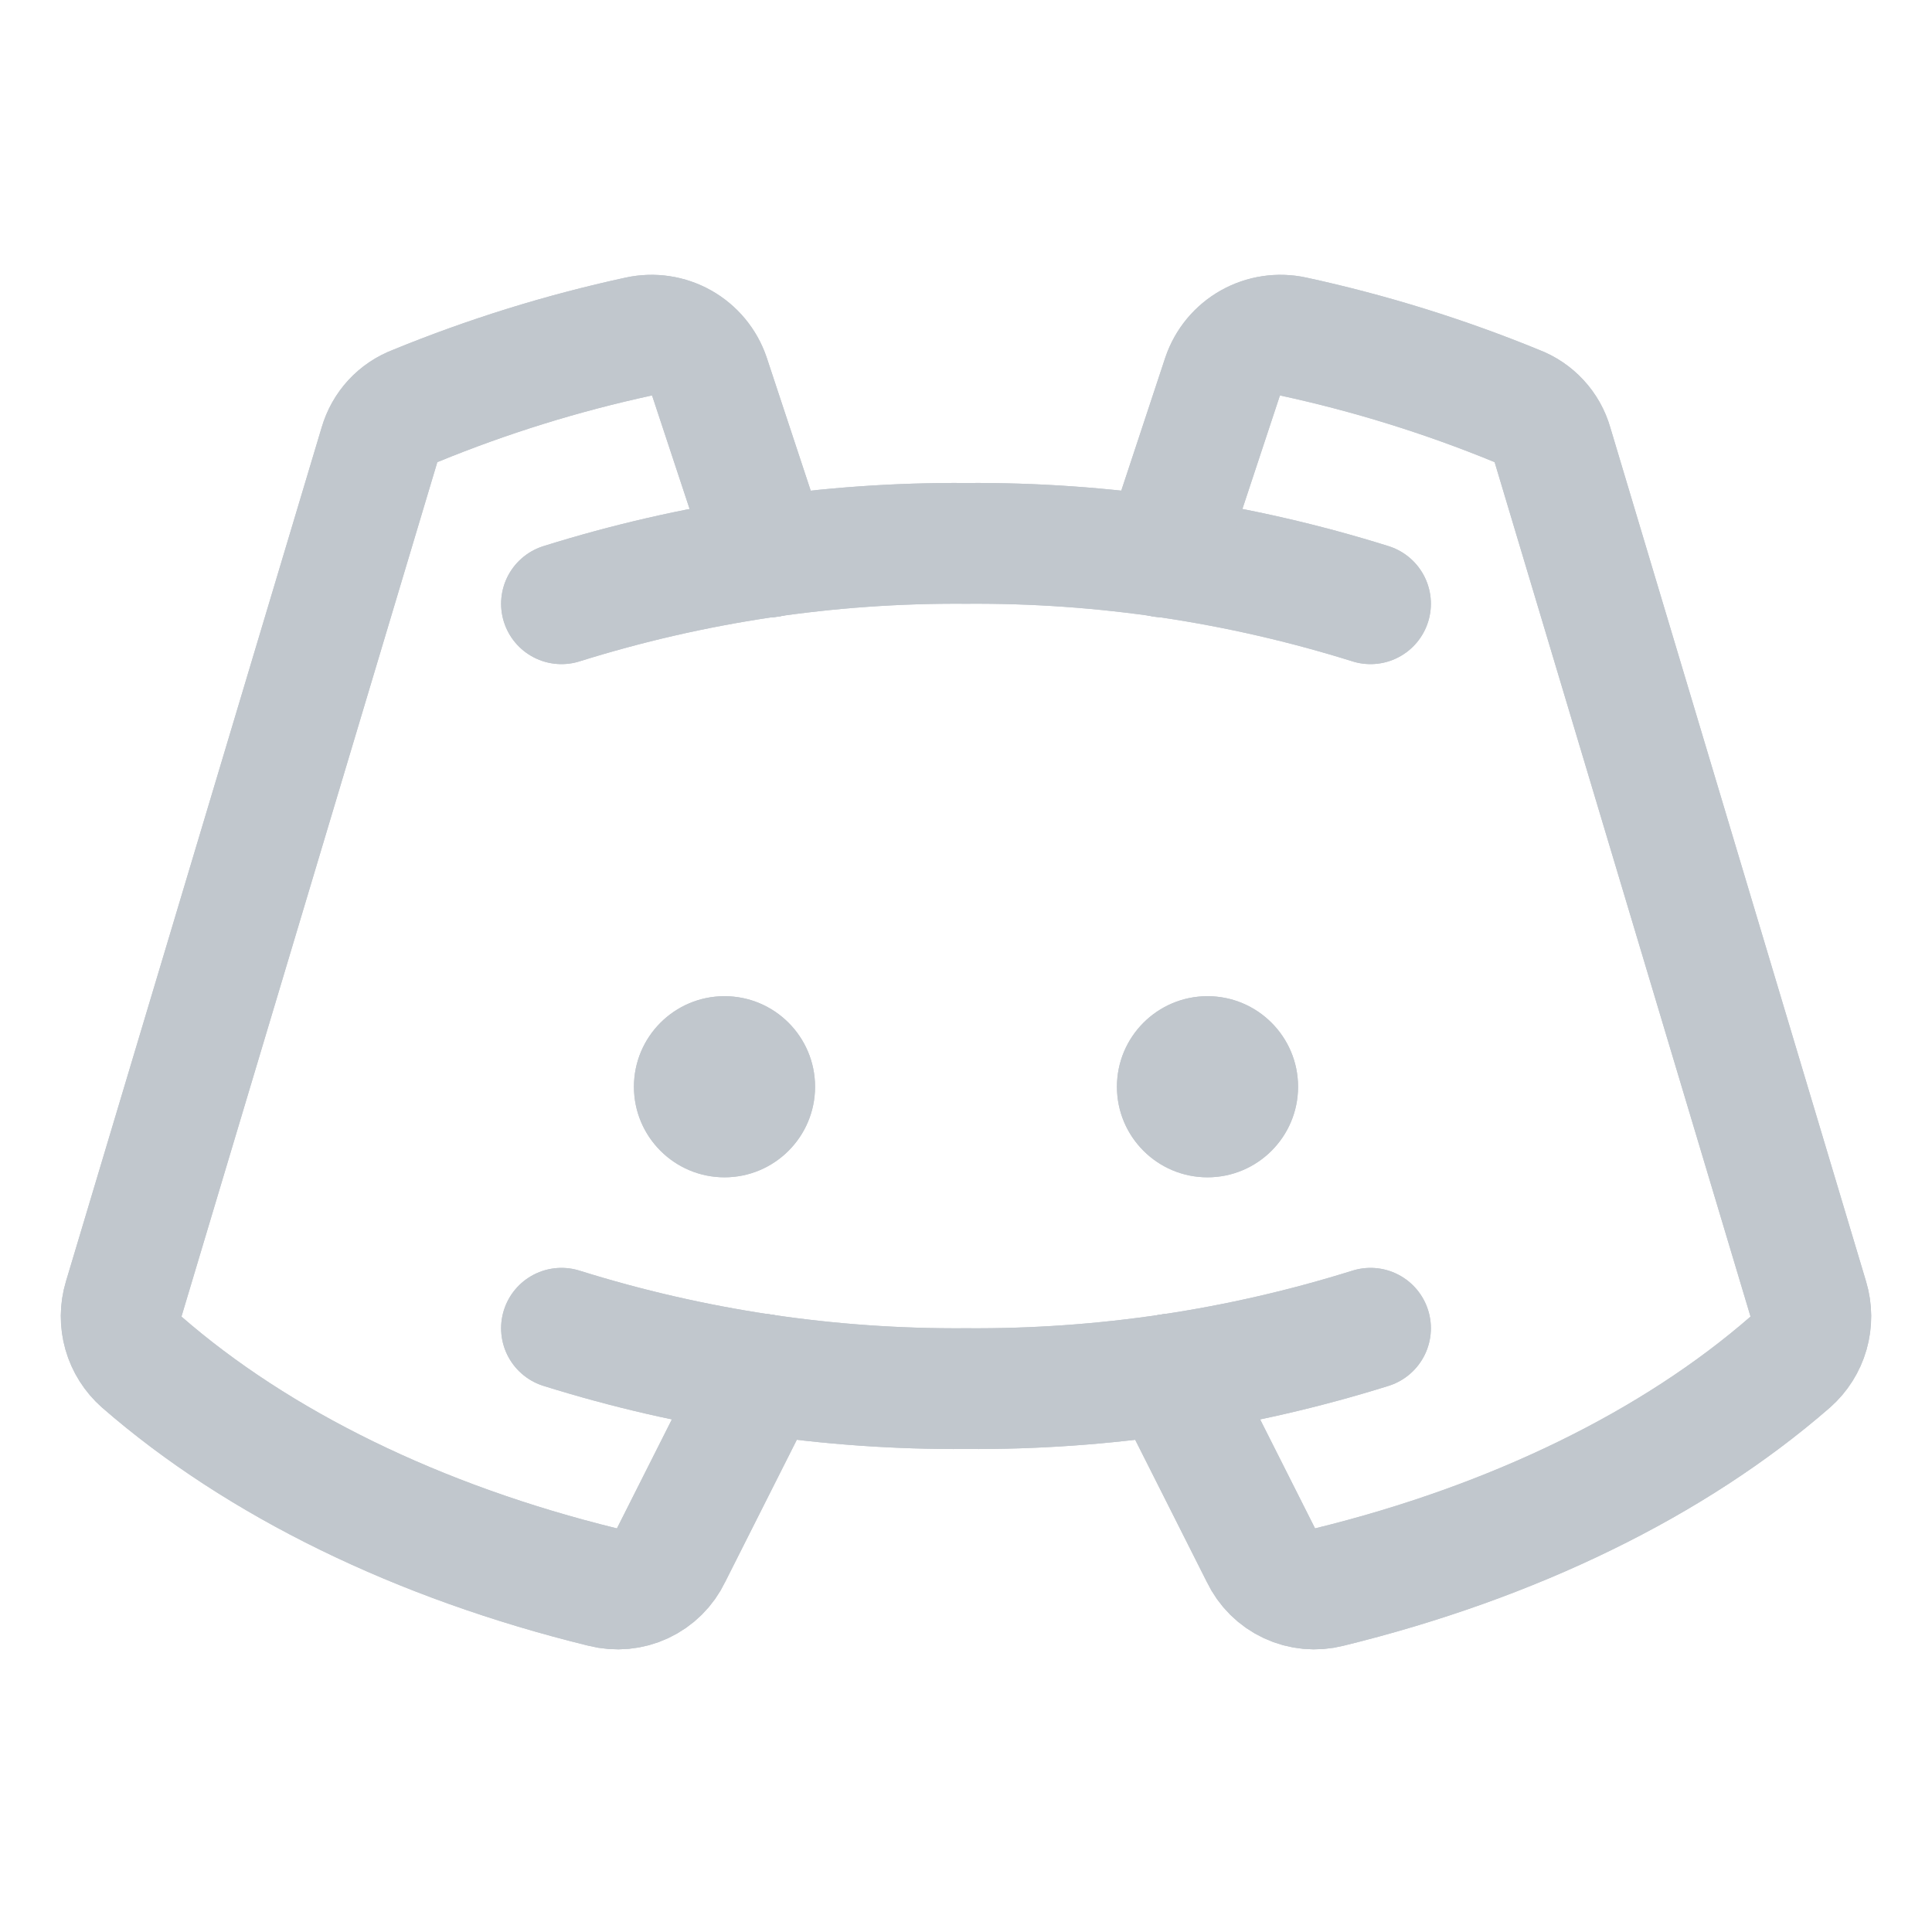
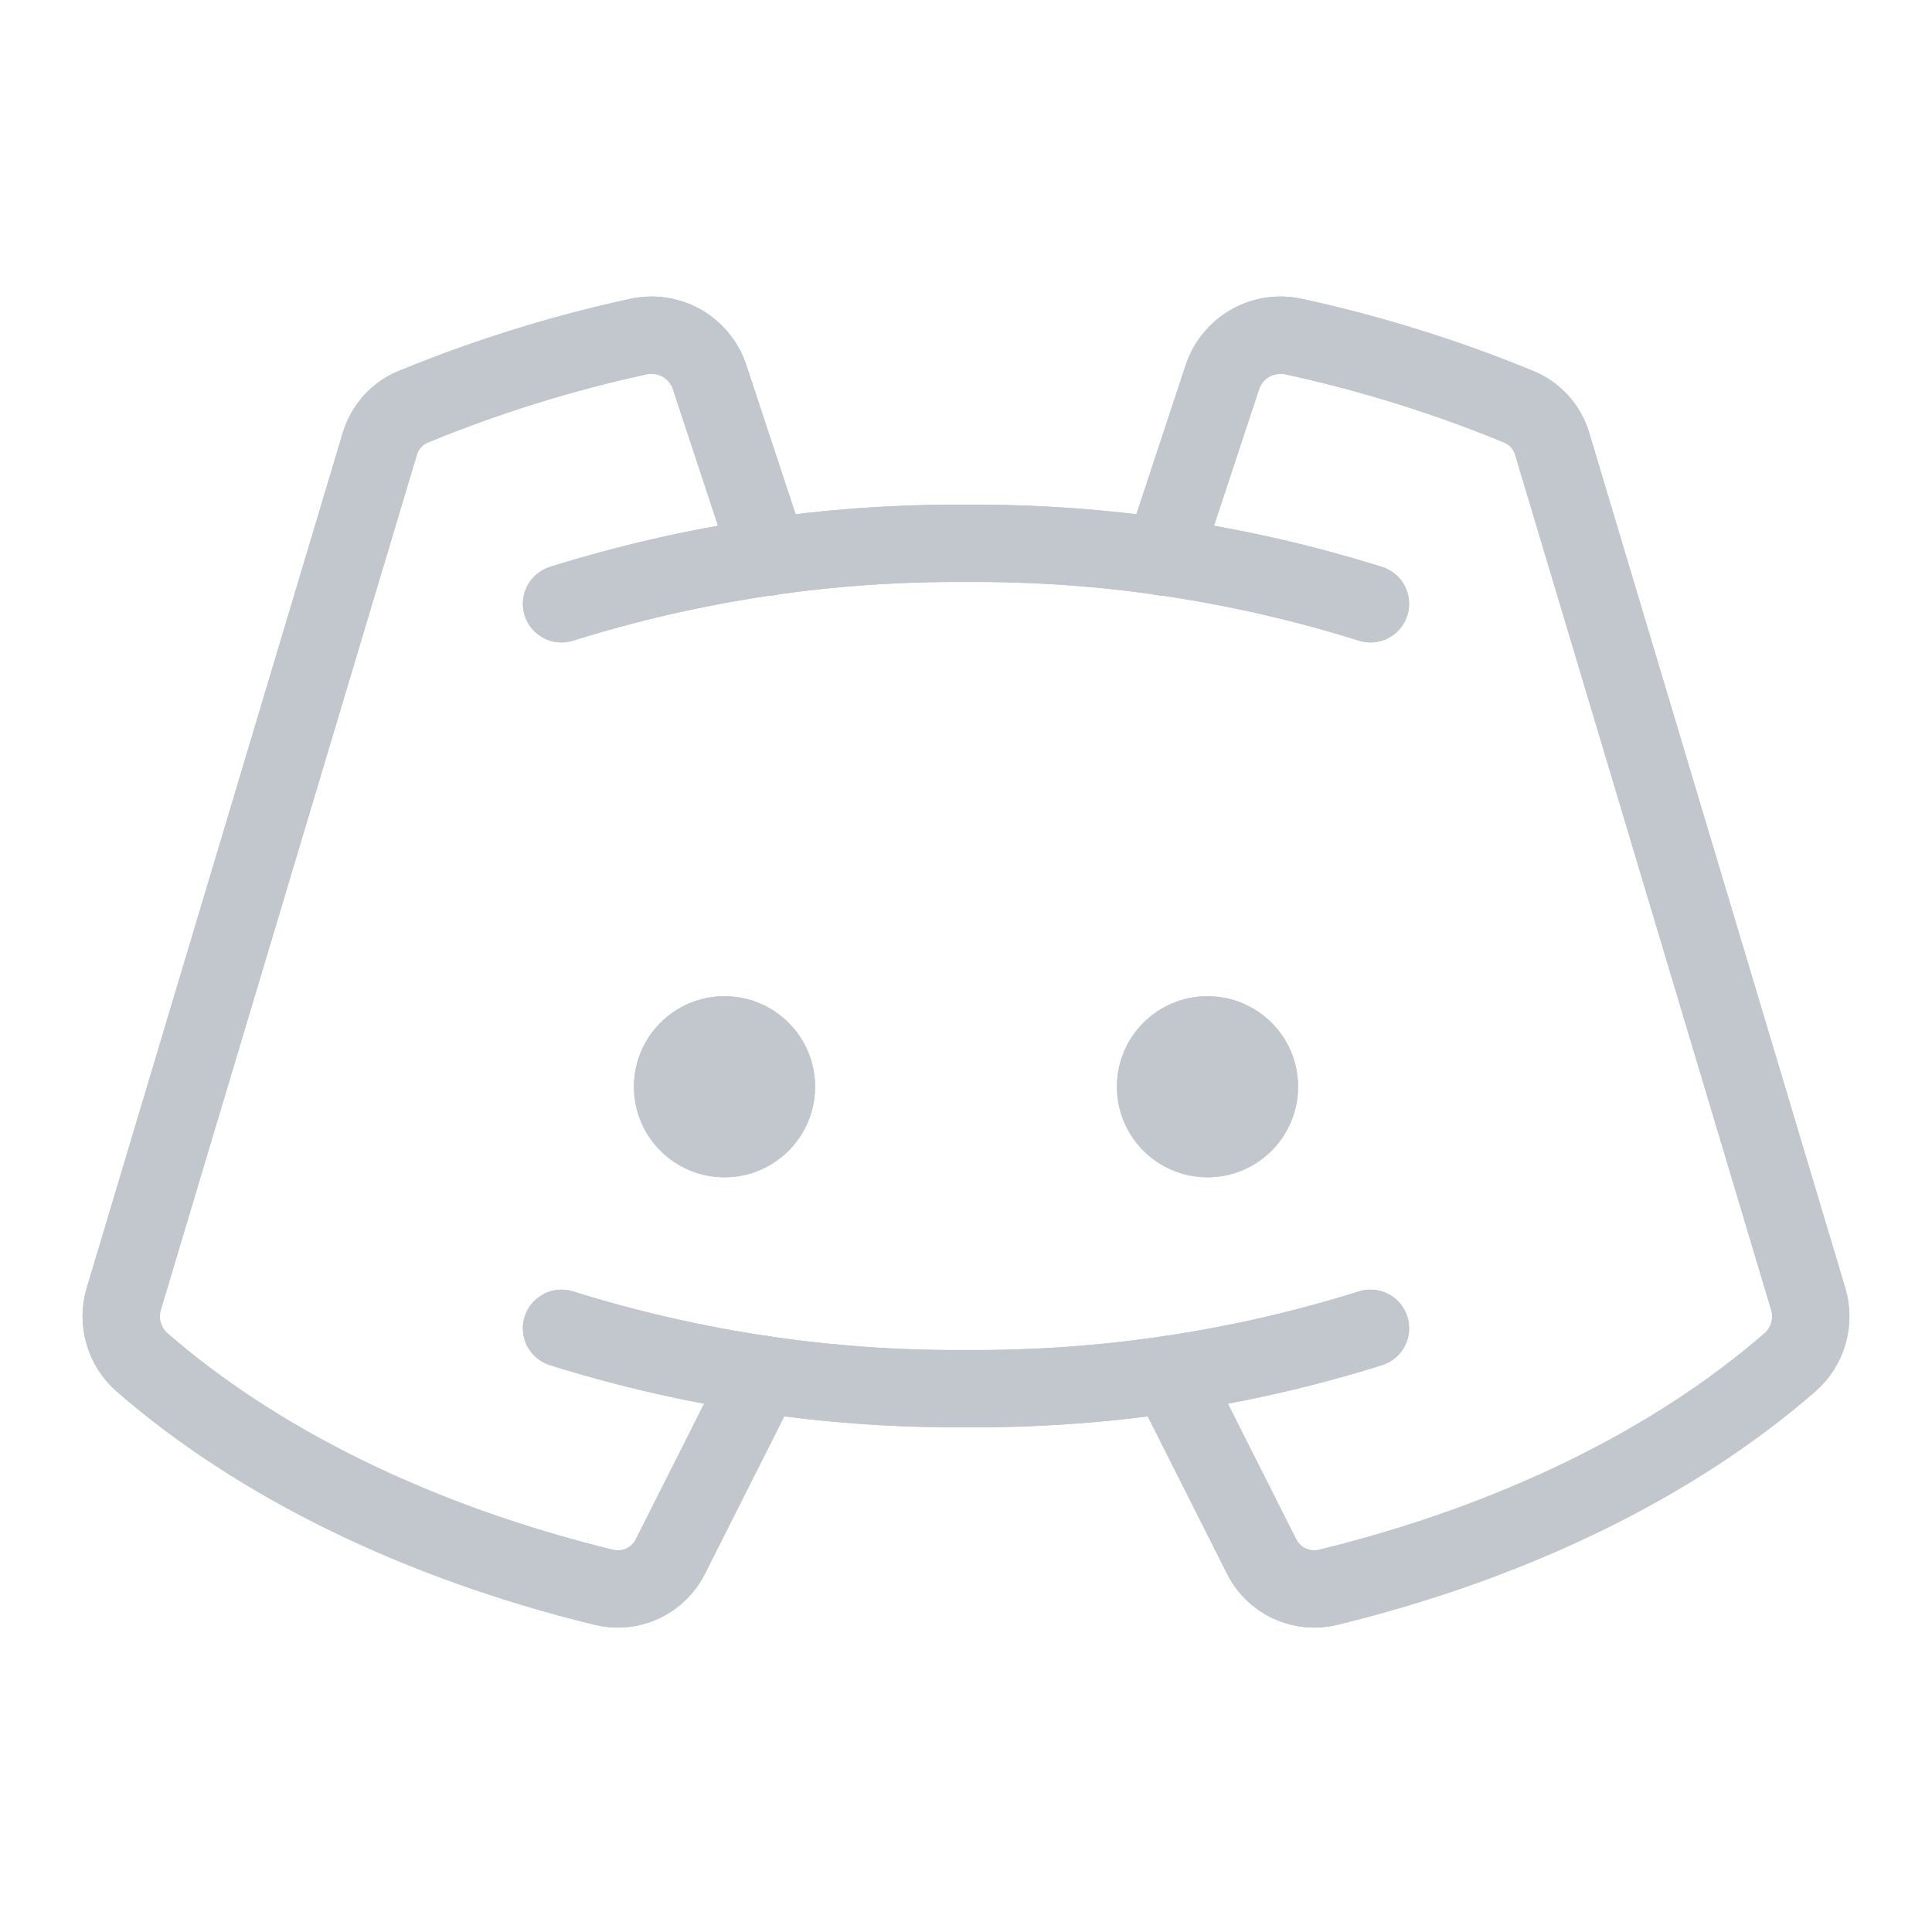
- <svg xmlns="http://www.w3.org/2000/svg" width="32" height="32" viewBox="0 0 32 32" fill="none">
-   <path d="M12 19.5C12.828 19.5 13.5 18.828 13.5 18C13.5 17.172 12.828 16.5 12 16.5C11.172 16.5 10.5 17.172 10.5 18C10.5 18.828 11.172 19.5 12 19.5Z" fill="#C1C7CD" />
-   <path d="M20 19.5C20.828 19.5 21.5 18.828 21.5 18C21.5 17.172 20.828 16.5 20 16.5C19.172 16.5 18.5 17.172 18.5 18C18.5 18.828 19.172 19.5 20 19.5Z" fill="#C1C7CD" />
-   <path d="M9.3 10C11.468 9.321 13.728 8.983 16 9C18.272 8.983 20.532 9.321 22.7 10" stroke="#C1C7CD" stroke-width="2" stroke-linecap="round" stroke-linejoin="round" />
-   <path d="M22.7 22C20.532 22.679 18.272 23.017 16 23C13.728 23.017 11.468 22.679 9.3 22" stroke="#C1C7CD" stroke-width="2" stroke-linecap="round" stroke-linejoin="round" />
-   <path d="M19.375 22.762L20.887 25.762C20.985 25.967 21.15 26.131 21.356 26.227C21.561 26.323 21.793 26.344 22.012 26.288C25.075 25.538 27.725 24.238 29.65 22.562C29.795 22.434 29.901 22.267 29.954 22.081C30.007 21.895 30.006 21.698 29.95 21.512L25.712 7.362C25.671 7.218 25.597 7.085 25.494 6.974C25.392 6.863 25.266 6.778 25.125 6.725C23.928 6.234 22.69 5.849 21.425 5.575C21.182 5.522 20.928 5.56 20.711 5.682C20.494 5.804 20.33 6.002 20.25 6.237L19.262 9.225" stroke="#C1C7CD" stroke-width="2" stroke-linecap="round" stroke-linejoin="round" />
-   <path d="M12.625 22.762L11.113 25.762C11.015 25.967 10.85 26.131 10.644 26.227C10.439 26.323 10.207 26.344 9.987 26.288C6.925 25.538 4.275 24.238 2.35 22.562C2.205 22.434 2.099 22.267 2.046 22.081C1.993 21.895 1.994 21.698 2.05 21.512L6.287 7.362C6.329 7.218 6.403 7.085 6.505 6.974C6.607 6.863 6.734 6.778 6.875 6.725C8.072 6.234 9.31 5.849 10.575 5.575C10.818 5.522 11.072 5.56 11.289 5.682C11.506 5.804 11.67 6.002 11.75 6.237L12.738 9.225" stroke="#C1C7CD" stroke-width="2" stroke-linecap="round" stroke-linejoin="round" />
-   <path d="M12 19.5C12.828 19.5 13.5 18.828 13.5 18C13.5 17.172 12.828 16.5 12 16.5C11.172 16.5 10.5 17.172 10.5 18C10.5 18.828 11.172 19.5 12 19.5Z" fill="#C1C7CD" />
-   <path d="M20 19.5C20.828 19.5 21.5 18.828 21.5 18C21.5 17.172 20.828 16.5 20 16.5C19.172 16.5 18.5 17.172 18.5 18C18.5 18.828 19.172 19.5 20 19.5Z" fill="#C1C7CD" />
-   <path d="M9.3 10C11.468 9.321 13.728 8.983 16 9C18.272 8.983 20.532 9.321 22.7 10" stroke="#C1C7CD" stroke-width="2" stroke-linecap="round" stroke-linejoin="round" />
-   <path d="M22.7 22C20.532 22.679 18.272 23.017 16 23C13.728 23.017 11.468 22.679 9.3 22" stroke="#C1C7CD" stroke-width="2" stroke-linecap="round" stroke-linejoin="round" />
-   <path d="M19.375 22.762L20.887 25.762C20.985 25.967 21.15 26.131 21.356 26.227C21.561 26.323 21.793 26.344 22.012 26.288C25.075 25.538 27.725 24.238 29.65 22.562C29.795 22.434 29.901 22.267 29.954 22.081C30.007 21.895 30.006 21.698 29.95 21.512L25.712 7.362C25.671 7.218 25.597 7.085 25.494 6.974C25.392 6.863 25.266 6.778 25.125 6.725C23.928 6.234 22.69 5.849 21.425 5.575C21.182 5.522 20.928 5.56 20.711 5.682C20.494 5.804 20.33 6.002 20.25 6.237L19.262 9.225" stroke="#C1C7CD" stroke-width="2" stroke-linecap="round" stroke-linejoin="round" />
-   <path d="M12.625 22.762L11.113 25.762C11.015 25.967 10.85 26.131 10.644 26.227C10.439 26.323 10.207 26.344 9.987 26.288C6.925 25.538 4.275 24.238 2.35 22.562C2.205 22.434 2.099 22.267 2.046 22.081C1.993 21.895 1.994 21.698 2.05 21.512L6.287 7.362C6.329 7.218 6.403 7.085 6.505 6.974C6.607 6.863 6.734 6.778 6.875 6.725C8.072 6.234 9.31 5.849 10.575 5.575C10.818 5.522 11.072 5.56 11.289 5.682C11.506 5.804 11.67 6.002 11.75 6.237L12.738 9.225" stroke="#C1C7CD" stroke-width="2" stroke-linecap="round" stroke-linejoin="round" />
+ <svg xmlns="http://www.w3.org/2000/svg" width="25" height="25" viewBox="0 0 25 25" fill="none">
+   <path d="M9.375 15.234C10.022 15.234 10.547 14.71 10.547 14.062C10.547 13.415 10.022 12.891 9.375 12.891C8.728 12.891 8.203 13.415 8.203 14.062C8.203 14.71 8.728 15.234 9.375 15.234Z" fill="#C1C7CD" />
+   <path d="M15.625 15.234C16.272 15.234 16.797 14.71 16.797 14.062C16.797 13.415 16.272 12.891 15.625 12.891C14.978 12.891 14.453 13.415 14.453 14.062C14.453 14.71 14.978 15.234 15.625 15.234Z" fill="#C1C7CD" />
+   <path d="M7.266 7.813C8.959 7.282 10.725 7.018 12.5 7.031C14.275 7.018 16.041 7.282 17.734 7.813" stroke="#C1C7CD" stroke-linecap="round" stroke-linejoin="round" />
+   <path d="M17.734 17.188C16.041 17.718 14.275 17.982 12.5 17.969C10.725 17.982 8.959 17.718 7.266 17.188" stroke="#C1C7CD" stroke-linecap="round" stroke-linejoin="round" />
+   <path d="M15.137 17.783L16.318 20.127C16.394 20.287 16.524 20.415 16.684 20.49C16.845 20.565 17.026 20.581 17.197 20.537C19.59 19.951 21.66 18.936 23.164 17.627C23.277 17.527 23.36 17.396 23.401 17.251C23.443 17.106 23.442 16.951 23.398 16.807L20.088 5.752C20.056 5.639 19.997 5.535 19.918 5.448C19.838 5.362 19.739 5.295 19.629 5.254C18.694 4.87 17.726 4.57 16.738 4.355C16.548 4.314 16.35 4.344 16.181 4.439C16.011 4.535 15.883 4.689 15.82 4.873L15.049 7.207" stroke="#C1C7CD" stroke-linecap="round" stroke-linejoin="round" />
+   <path d="M9.863 17.783L8.682 20.127C8.606 20.287 8.476 20.415 8.316 20.49C8.156 20.565 7.974 20.581 7.803 20.537C5.41 19.951 3.34 18.936 1.836 17.627C1.723 17.527 1.64 17.396 1.599 17.251C1.557 17.106 1.558 16.951 1.602 16.807L4.912 5.752C4.944 5.639 5.003 5.535 5.082 5.448C5.162 5.362 5.261 5.295 5.371 5.254C6.307 4.87 7.274 4.57 8.262 4.355C8.452 4.314 8.65 4.344 8.82 4.439C8.989 4.535 9.117 4.689 9.18 4.873L9.951 7.207" stroke="#C1C7CD" stroke-linecap="round" stroke-linejoin="round" />
+   <path d="M9.375 15.234C10.022 15.234 10.547 14.71 10.547 14.062C10.547 13.415 10.022 12.891 9.375 12.891C8.728 12.891 8.203 13.415 8.203 14.062C8.203 14.71 8.728 15.234 9.375 15.234Z" fill="#C1C7CD" />
+   <path d="M15.625 15.234C16.272 15.234 16.797 14.71 16.797 14.062C16.797 13.415 16.272 12.891 15.625 12.891C14.978 12.891 14.453 13.415 14.453 14.062C14.453 14.71 14.978 15.234 15.625 15.234Z" fill="#C1C7CD" />
+   <path d="M7.266 7.813C8.959 7.282 10.725 7.018 12.5 7.031C14.275 7.018 16.041 7.282 17.734 7.813" stroke="#C1C7CD" stroke-linecap="round" stroke-linejoin="round" />
+   <path d="M17.734 17.188C16.041 17.718 14.275 17.982 12.5 17.969C10.725 17.982 8.959 17.718 7.266 17.188" stroke="#C1C7CD" stroke-linecap="round" stroke-linejoin="round" />
+   <path d="M15.137 17.783L16.318 20.127C16.394 20.287 16.524 20.415 16.684 20.49C16.845 20.565 17.026 20.581 17.197 20.537C19.59 19.951 21.66 18.936 23.164 17.627C23.277 17.527 23.36 17.396 23.401 17.251C23.443 17.106 23.442 16.951 23.398 16.807L20.088 5.752C20.056 5.639 19.997 5.535 19.918 5.448C19.838 5.362 19.739 5.295 19.629 5.254C18.694 4.87 17.726 4.57 16.738 4.355C16.548 4.314 16.35 4.344 16.181 4.439C16.011 4.535 15.883 4.689 15.82 4.873L15.049 7.207" stroke="#C1C7CD" stroke-linecap="round" stroke-linejoin="round" />
+   <path d="M9.863 17.783L8.682 20.127C8.606 20.287 8.476 20.415 8.316 20.49C8.156 20.565 7.974 20.581 7.803 20.537C5.41 19.951 3.34 18.936 1.836 17.627C1.723 17.527 1.64 17.396 1.599 17.251C1.557 17.106 1.558 16.951 1.602 16.807L4.912 5.752C4.944 5.639 5.003 5.535 5.082 5.448C5.162 5.362 5.261 5.295 5.371 5.254C6.307 4.87 7.274 4.57 8.262 4.355C8.452 4.314 8.65 4.344 8.82 4.439C8.989 4.535 9.117 4.689 9.18 4.873L9.951 7.207" stroke="#C1C7CD" stroke-linecap="round" stroke-linejoin="round" />
</svg>
